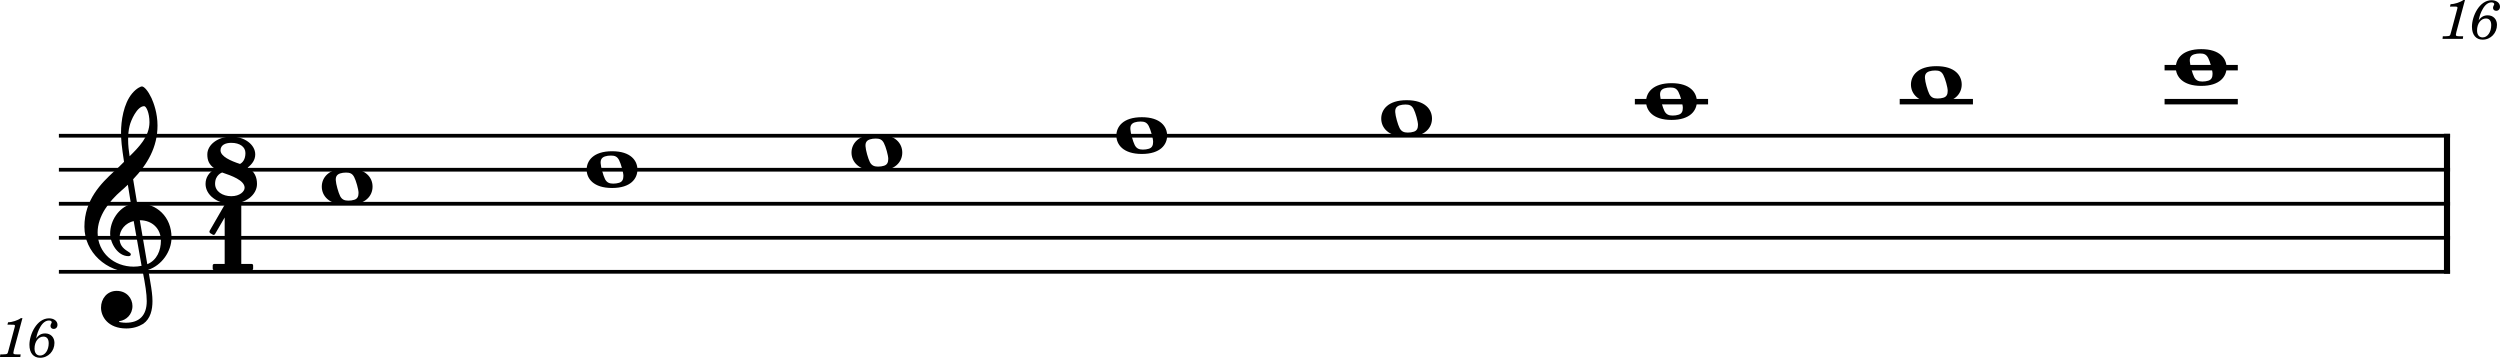
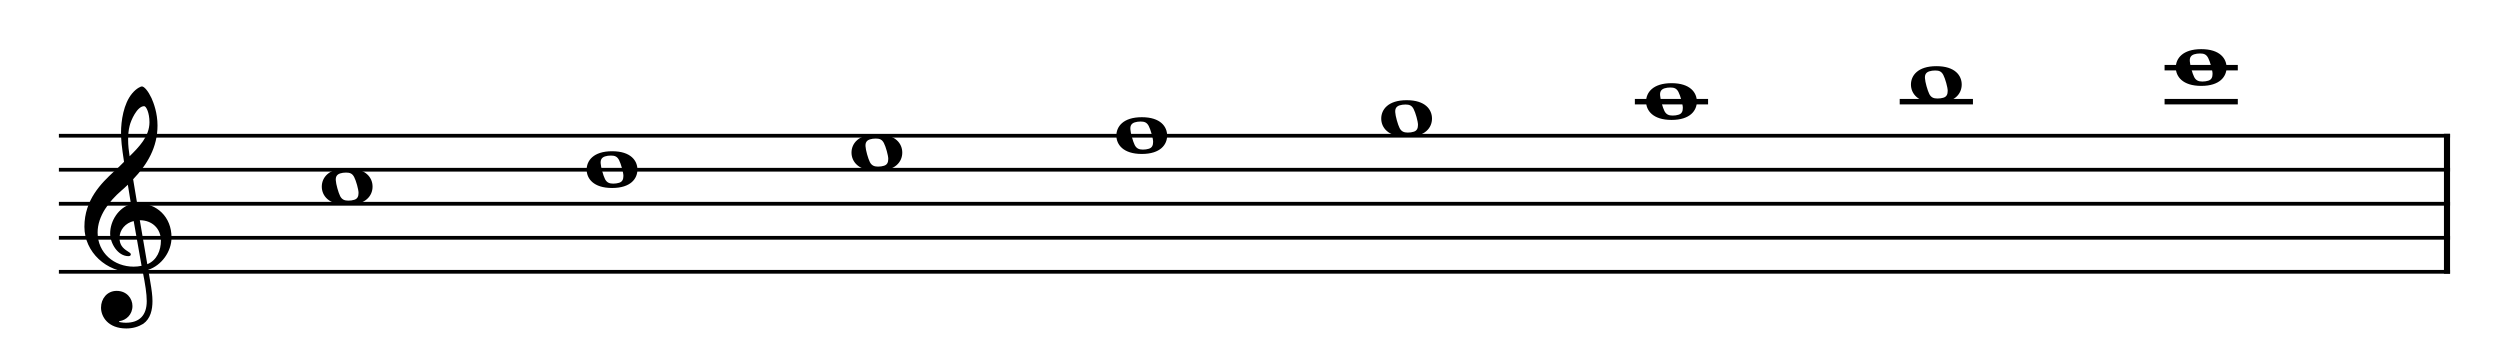
<svg xmlns="http://www.w3.org/2000/svg" width="128.549mm" height="18.397mm" viewBox="0 0 1821.961 260.747" version="1.2" id="svg218">
  <defs id="defs218" />
  <polyline class="StaffLines" fill="none" stroke="#000000" stroke-width="2.73" stroke-linejoin="bevel" points="1021.94,3246.32 2764.6,3246.32" id="polyline41" transform="translate(-979.0271,-3147.419)" />
  <polyline class="StaffLines" fill="none" stroke="#000000" stroke-width="2.73" stroke-linejoin="bevel" points="1021.94,3271.12 2764.6,3271.12" id="polyline42" transform="translate(-979.0271,-3147.419)" />
  <polyline class="StaffLines" fill="none" stroke="#000000" stroke-width="2.73" stroke-linejoin="bevel" points="1021.94,3295.92 2764.6,3295.92" id="polyline43" transform="translate(-979.0271,-3147.419)" />
  <polyline class="StaffLines" fill="none" stroke="#000000" stroke-width="2.73" stroke-linejoin="bevel" points="1021.94,3320.72 2764.6,3320.72" id="polyline44" transform="translate(-979.0271,-3147.419)" />
  <polyline class="StaffLines" fill="none" stroke="#000000" stroke-width="2.73" stroke-linejoin="bevel" points="1021.94,3345.52 2764.6,3345.52" id="polyline45" transform="translate(-979.0271,-3147.419)" />
-   <path class="MeasureNumber" d="m 1796.441,-5.1325174e-5 h -1.15 C 1793.081,1.64 1788.851,3.03 1785.961,3.03 l -0.47,1.77 h 2.75 c 2.44,0 2.72,0.08 2.72,0.8 0,0.36 0,0.36 -0.39,1.79 l -4.28,16 c -0.53,2 -0.57,2.13 -0.92,2.49 -0.41,0.39 -1.25,0.51 -3.36,0.56 h -1.72 l -0.21,1.88 h 14.8 l 0.24,-1.88 h -2.16 c -2.59,0 -3.16,-0.2 -3.16,-1.08 0,-0.28 0.16,-1.2 0.36,-1.97 l 6.28,-23.39 M 1806.401,14.92 c 0.68,-3.53 1.48,-5.71 3,-8.4 1.81,-3.16 3.97,-4.77 6.36,-4.77 1.25,0 2,0.49 2,1.25 0,0.28 -0.08,0.44 -0.36,0.96 -0.36,0.68 -0.52,1.15 -0.52,1.76 0,1.28 0.95,2.16 2.31,2.16 1.64,0 2.77,-1.21 2.77,-3 0,-2.72 -2.56,-4.72 -6.13,-4.72 -8.9,0 -14.31,11.64 -14.31,19.31 0,5.89 2.92,9.44 7.8,9.44 6,0 10.44,-4.95 10.44,-10.83 0,-4.08 -2.75,-6.92 -6.75,-6.92 -2.8,0 -4.97,1.2 -6.61,3.76 m 5.32,-1.45 c 2.49,0 3.85,1.72 3.85,4.85 0,5.07 -2.69,8.95 -6.25,8.95 -2.56,0 -4.08,-1.88 -4.08,-5.08 0,-5 2.77,-8.72 6.48,-8.72" id="path61" />
+   <path class="MeasureNumber" d="m 1796.441,-5.1325174e-5 h -1.15 C 1793.081,1.64 1788.851,3.03 1785.961,3.03 l -0.47,1.77 h 2.75 c 2.44,0 2.72,0.08 2.72,0.8 0,0.36 0,0.36 -0.39,1.79 l -4.28,16 c -0.53,2 -0.57,2.13 -0.92,2.49 -0.41,0.39 -1.25,0.51 -3.36,0.56 h -1.72 l -0.21,1.88 h 14.8 l 0.24,-1.88 h -2.16 c -2.59,0 -3.16,-0.2 -3.16,-1.08 0,-0.28 0.16,-1.2 0.36,-1.97 l 6.28,-23.39 M 1806.401,14.92 c 0.68,-3.53 1.48,-5.71 3,-8.4 1.81,-3.16 3.97,-4.77 6.36,-4.77 1.25,0 2,0.49 2,1.25 0,0.28 -0.08,0.44 -0.36,0.96 -0.36,0.68 -0.52,1.15 -0.52,1.76 0,1.28 0.95,2.16 2.31,2.16 1.64,0 2.77,-1.21 2.77,-3 0,-2.72 -2.56,-4.72 -6.13,-4.72 -8.9,0 -14.31,11.64 -14.31,19.31 0,5.89 2.92,9.44 7.8,9.44 6,0 10.44,-4.95 10.44,-10.83 0,-4.08 -2.75,-6.92 -6.75,-6.92 -2.8,0 -4.97,1.2 -6.61,3.76 m 5.32,-1.45 c 2.49,0 3.85,1.72 3.85,4.85 0,5.07 -2.69,8.95 -6.25,8.95 -2.56,0 -4.08,-1.88 -4.08,-5.08 0,-5 2.77,-8.72 6.48,-8.72" id="path61" style="fill:#000000;fill-opacity:0" />
  <polyline class="BarLine" fill="none" stroke="#000000" stroke-width="4.46" stroke-linejoin="bevel" points="2762.37,3244.95 2762.37,3346.88" id="polyline76" transform="translate(-979.0271,-3147.419)" />
  <polyline class="LedgerLine" fill="none" stroke="#000000" stroke-width="3.97" stroke-linejoin="bevel" points="2363.51,3221.52 2416.88,3221.52" id="polyline90" transform="translate(-979.0271,-3147.419)" />
  <polyline class="LedgerLine" fill="none" stroke="#000000" stroke-width="3.97" stroke-linejoin="bevel" points="2556.54,3221.52 2609.91,3221.52" id="polyline96" transform="translate(-979.0271,-3147.419)" />
  <polyline class="LedgerLine" fill="none" stroke="#000000" stroke-width="3.97" stroke-linejoin="bevel" points="2556.54,3196.72 2609.91,3196.72" id="polyline99" transform="translate(-979.0271,-3147.419)" />
  <polyline class="LedgerLine" fill="none" stroke="#000000" stroke-width="3.97" stroke-linejoin="bevel" points="2170.49,3221.52 2223.85,3221.52" id="polyline100" transform="translate(-979.0271,-3147.419)" />
  <path class="Note" d="m 446.096,110.216 c -13.686,0 -18.553,6.944 -18.553,13.392 0,6.448 4.867,13.392 18.553,13.392 13.687,0 18.445,-6.944 18.445,-13.392 0,-6.448 -4.759,-13.392 -18.445,-13.392 m 5.053,23.002 c -1.193,0.403 -2.775,0.604 -4.263,0.604 -2.775,0 -4.665,-0.79 -5.952,-3.27 -1.287,-2.48 -3.069,-8.835 -3.177,-11.517 -0.201,-2.682 0.791,-4.263 3.177,-5.053 1.193,-0.403 2.775,-0.605 4.263,-0.605 2.775,0 4.573,0.605 5.952,3.286 1.395,2.666 3.177,9.021 3.177,11.501 0,2.573 -0.791,4.371 -3.177,5.053" id="path164" style="stroke-width:0.992" />
  <path class="Note" d="m 253.066,122.616 c -13.686,0 -18.553,6.944 -18.553,13.392 0,6.448 4.867,13.392 18.553,13.392 13.687,0 18.445,-6.944 18.445,-13.392 0,-6.448 -4.759,-13.392 -18.445,-13.392 m 5.053,23.002 c -1.193,0.403 -2.775,0.604 -4.263,0.604 -2.775,0 -4.665,-0.79 -5.952,-3.27 -1.287,-2.48 -3.069,-8.835 -3.177,-11.517 -0.201,-2.682 0.791,-4.263 3.177,-5.053 1.193,-0.403 2.775,-0.605 4.263,-0.605 2.775,0 4.573,0.605 5.952,3.286 1.395,2.666 3.177,9.021 3.177,11.501 0,2.573 -0.791,4.371 -3.177,5.053" id="path168" style="stroke-width:0.992" />
  <path class="Note" d="m 639.116,97.816 c -13.686,0 -18.553,6.944 -18.553,13.392 0,6.448 4.867,13.392 18.553,13.392 13.687,0 18.445,-6.944 18.445,-13.392 0,-6.448 -4.759,-13.392 -18.445,-13.392 m 5.053,23.002 c -1.193,0.403 -2.775,0.604 -4.263,0.604 -2.775,0 -4.665,-0.79 -5.952,-3.27 -1.287,-2.48 -3.069,-8.835 -3.177,-11.517 -0.201,-2.682 0.791,-4.263 3.177,-5.053 1.193,-0.403 2.775,-0.605 4.263,-0.605 2.775,0 4.573,0.605 5.952,3.286 1.395,2.666 3.177,9.021 3.177,11.501 0,2.573 -0.791,4.371 -3.177,5.053" id="path169" style="stroke-width:0.992" />
  <path class="Note" d="m 832.146,85.416 c -13.686,0 -18.553,6.944 -18.553,13.392 0,6.448 4.867,13.392 18.553,13.392 13.687,0 18.445,-6.944 18.445,-13.392 0,-6.448 -4.759,-13.392 -18.445,-13.392 m 5.053,23.002 c -1.193,0.403 -2.775,0.604 -4.263,0.604 -2.775,0 -4.665,-0.79 -5.952,-3.27 -1.287,-2.48 -3.069,-8.835 -3.177,-11.517 -0.201,-2.681 0.791,-4.262 3.177,-5.053 1.193,-0.403 2.775,-0.605 4.263,-0.605 2.775,0 4.573,0.605 5.952,3.286 1.395,2.666 3.177,9.021 3.177,11.501 0,2.573 -0.791,4.371 -3.177,5.053" id="path170" style="stroke-width:0.992" />
  <path class="Note" d="m 1025.176,73.016 c -13.687,0 -18.553,6.944 -18.553,13.392 0,6.448 4.867,13.392 18.553,13.392 13.687,0 18.445,-6.944 18.445,-13.392 0,-6.448 -4.758,-13.392 -18.445,-13.392 m 5.053,23.002 c -1.193,0.403 -2.775,0.604 -4.263,0.604 -2.775,0 -4.665,-0.79 -5.952,-3.27 -1.286,-2.48 -3.069,-8.835 -3.178,-11.517 -0.201,-2.681 0.791,-4.262 3.178,-5.053 1.194,-0.403 2.775,-0.605 4.263,-0.605 2.775,0 4.573,0.605 5.952,3.286 1.395,2.666 3.178,9.021 3.178,11.501 0,2.573 -0.79,4.371 -3.178,5.053" id="path171" style="stroke-width:0.992" />
  <path class="Note" d="m 1218.196,60.616 c -13.687,0 -18.553,6.944 -18.553,13.392 0,6.448 4.867,13.392 18.553,13.392 13.687,0 18.445,-6.944 18.445,-13.392 0,-6.448 -4.758,-13.392 -18.445,-13.392 m 5.053,23.002 c -1.193,0.403 -2.775,0.604 -4.263,0.604 -2.775,0 -4.665,-0.79 -5.952,-3.27 -1.286,-2.48 -3.069,-8.835 -3.178,-11.517 -0.201,-2.681 0.791,-4.262 3.178,-5.053 1.194,-0.403 2.775,-0.605 4.263,-0.605 2.775,0 4.573,0.605 5.952,3.286 1.395,2.666 3.178,9.021 3.178,11.501 0,2.573 -0.79,4.371 -3.178,5.053" id="path172" style="stroke-width:0.992" />
  <path class="Note" d="m 1411.226,48.216 c -13.687,0 -18.553,6.944 -18.553,13.392 0,6.448 4.867,13.392 18.553,13.392 13.687,0 18.445,-6.944 18.445,-13.392 0,-6.448 -4.758,-13.392 -18.445,-13.392 m 5.053,23.002 c -1.193,0.403 -2.775,0.604 -4.263,0.604 -2.775,0 -4.665,-0.79 -5.952,-3.27 -1.286,-2.48 -3.069,-8.835 -3.178,-11.517 -0.201,-2.681 0.791,-4.262 3.178,-5.053 1.194,-0.403 2.775,-0.605 4.263,-0.605 2.775,0 4.573,0.605 5.952,3.286 1.395,2.666 3.178,9.021 3.178,11.501 0,2.573 -0.79,4.371 -3.178,5.053" id="path173" style="stroke-width:0.992" />
  <path class="Note" d="m 1604.246,35.816 c -13.687,0 -18.553,6.944 -18.553,13.392 0,6.448 4.867,13.392 18.553,13.392 13.687,0 18.445,-6.944 18.445,-13.392 0,-6.448 -4.758,-13.392 -18.445,-13.392 m 5.053,23.002 c -1.193,0.403 -2.775,0.604 -4.263,0.604 -2.775,0 -4.665,-0.79 -5.952,-3.27 -1.286,-2.48 -3.069,-8.835 -3.178,-11.517 -0.201,-2.681 0.791,-4.262 3.178,-5.053 1.194,-0.403 2.775,-0.605 4.263,-0.605 2.775,0 4.573,0.605 5.952,3.286 1.395,2.666 3.178,9.021 3.178,11.501 0,2.573 -0.79,4.371 -3.178,5.053" id="path174" style="stroke-width:0.992" />
  <path class="Clef" d="m 117.266,175.378 c 0,7.053 -2.883,14.291 -9.92,17.174 -2.077,-11.904 -4.758,-27.683 -5.456,-32.054 8.928,0 15.376,6.061 15.376,14.88 m -14.089,18.352 c -1.984,0.403 -3.859,0.604 -5.751,0.604 -14.182,0 -26.288,-9.92 -26.288,-24.908 0,-12.09 8.525,-22.909 17.267,-30.458 1.674,-1.488 3.271,-2.867 4.759,-4.355 0.883,5.347 1.581,10.013 2.278,14.089 -9.036,2.681 -15.174,12.199 -15.174,21.53 0,6.944 5.456,16.461 13.392,16.461 0.79,0 1.689,-0.403 1.689,-1.287 0,-0.899 -0.992,-1.395 -2.185,-2.185 -3.875,-2.387 -6.061,-4.96 -6.061,-9.827 0,-6.045 4.464,-10.912 10.323,-12.292 l 5.751,32.628 M 94.45,91.755 c 0.899,-3.968 5.456,-14.384 10.618,-14.384 1.488,0 3.859,4.851 3.859,11.702 0,10.323 -7.626,18.058 -14.477,24.8 -0.589,-3.968 -1.085,-7.827 -1.085,-11.997 0,-3.673 0.295,-7.053 1.085,-10.121 m -20.832,132.432 c 0,6.557 5.053,15.19 18.445,15.19 4.665,0 8.742,-1.193 12.307,-3.379 5.363,-3.766 6.743,-10.323 6.743,-16.569 0,-3.859 -0.589,-8.323 -1.581,-13.981 -0.295,-1.984 -0.899,-4.96 -1.488,-8.835 9.718,-3.177 16.957,-13.299 16.957,-23.514 0,-14.973 -10.617,-25.095 -25.095,-25.095 -0.992,-5.952 -1.984,-11.811 -2.883,-17.36 10.525,-11.021 17.763,-23.421 17.763,-39.184 0,-9.037 -2.774,-16.368 -4.371,-19.948 -2.371,-5.053 -5.255,-8.525 -7.037,-8.525 -0.697,0 -3.766,1.193 -7.037,5.053 -6.355,7.548 -8.137,20.243 -8.137,28.566 0,5.363 0.496,10.23 2.185,21.343 -0.109,0.093 -5.27,5.347 -7.347,7.037 -9.036,8.432 -21.529,20.429 -21.529,40.284 0,18.538 16.167,33.124 34.627,33.124 2.867,0 5.549,-0.295 7.827,-0.697 1.891,9.532 2.976,16.476 2.976,21.731 0,10.323 -5.255,15.779 -15.267,15.779 -2.387,0 -4.464,-0.496 -4.666,-0.496 -0.093,-0.109 -0.294,-0.202 -0.294,-0.295 0,-0.201 0.201,-0.31 0.496,-0.403 4.665,-0.697 9.315,-4.665 9.315,-11.005 0,-5.363 -4.061,-11.021 -11.501,-11.021 -6.944,0 -11.408,5.657 -11.408,12.199" id="path183" style="stroke-width:0.992" />
-   <path class="TimeSig" d="m 180.46,122.158 c 3.27,-2.48 5.549,-5.657 5.549,-9.626 0,-7.145 -7.827,-12.989 -17.453,-12.989 -9.626,0 -17.469,5.844 -17.469,12.989 0,3.968 0.992,7.533 5.657,10.509 -4.464,2.589 -6.944,6.262 -6.944,11.02 0,8.029 8.432,14.477 18.755,14.477 10.307,0 18.739,-6.448 18.739,-14.477 0,-4.758 -1.674,-9.222 -6.835,-11.904 m -11.904,20.832 c -6.355,0 -11.811,-3.472 -11.811,-9.036 0,-6.634 5.161,-8.231 5.161,-8.231 6.743,2.278 16.368,5.657 16.368,11.113 0,2.681 -3.472,6.153 -9.718,6.153 m 6.339,-23.513 c -6.743,-2.186 -14.183,-5.456 -14.183,-9.92 0,-3.875 3.565,-5.456 7.843,-5.456 6.153,0 10.307,2.883 10.307,7.44 0,4.758 -2.17,7.037 -3.968,7.936" id="path202" style="stroke-width:0.992" />
-   <path class="TimeSig" d="m 175.84,192.346 v -42.656 c 0,-0.697 -0.496,-1.193 -1.194,-1.193 h -9.827 c -0.201,0 -0.387,0.093 -0.589,0.201 -0.108,0.093 -0.294,0.295 -0.403,0.387 l -11.114,19.251 c -0.093,0.202 -0.093,0.403 -0.093,0.589 0,0.403 0.294,0.806 0.589,0.992 l 1.891,1.101 c 0.202,0.093 0.403,0.202 0.589,0.202 0.403,0 0.806,-0.31 0.992,-0.605 l 7.052,-12.106 v 33.837 h -7.548 c -0.682,0 -1.178,0.496 -1.178,1.194 v 2.17 c 0,0.697 0.496,1.193 1.178,1.193 h 27.187 c 0.697,0 1.101,-0.496 1.101,-1.193 v -2.17 c 0,-0.698 -0.403,-1.194 -1.101,-1.194 h -7.533" id="path203" style="stroke-width:0.992" />
-   <path class="MeasureNumber" d="m 16.36,231.837 h -1.15 c -2.21,1.64 -6.44,3.03 -9.33,3.03 l -0.47,1.77 h 2.75 c 2.44,0 2.72,0.08 2.72,0.8 0,0.36 0,0.36 -0.39,1.79 l -4.28,16 c -0.53,2 -0.57,2.13 -0.92,2.49 -0.41,0.39 -1.25,0.51 -3.36,0.56 h -1.72 L 9.9714805e-8,260.157 H 14.8 l 0.24,-1.88 h -2.16 c -2.59,0 -3.16,-0.2 -3.16,-1.08 0,-0.28 0.16,-1.2 0.36,-1.97 l 6.28,-23.39 m 9.96,14.92 c 0.68,-3.53 1.48,-5.71 3,-8.4 1.81,-3.16 3.97,-4.77 6.36,-4.77 1.25,0 2,0.49 2,1.25 0,0.28 -0.08,0.44 -0.36,0.96 -0.36,0.68 -0.52,1.15 -0.52,1.76 0,1.28 0.95,2.16 2.31,2.16 1.64,0 2.77,-1.21 2.77,-3 0,-2.72 -2.56,-4.72 -6.13,-4.72 -8.9,0 -14.31,11.64 -14.31,19.31 0,5.89 2.92,9.44 7.8,9.44 6,0 10.44,-4.95 10.44,-10.83 0,-4.08 -2.75,-6.92 -6.75,-6.92 -2.8,0 -4.97,1.2 -6.61,3.76 m 5.32,-1.45 c 2.49,0 3.85,1.72 3.85,4.85 0,5.07 -2.69,8.95 -6.25,8.95 -2.56,0 -4.08,-1.88 -4.08,-5.08 0,-5 2.77,-8.72 6.48,-8.72" id="path61-3" />
+   <path class="MeasureNumber" d="m 16.36,231.837 h -1.15 c -2.21,1.64 -6.44,3.03 -9.33,3.03 l -0.47,1.77 h 2.75 c 2.44,0 2.72,0.08 2.72,0.8 0,0.36 0,0.36 -0.39,1.79 l -4.28,16 c -0.53,2 -0.57,2.13 -0.92,2.49 -0.41,0.39 -1.25,0.51 -3.36,0.56 h -1.72 L 9.9714805e-8,260.157 H 14.8 l 0.24,-1.88 h -2.16 c -2.59,0 -3.16,-0.2 -3.16,-1.08 0,-0.28 0.16,-1.2 0.36,-1.97 l 6.28,-23.39 m 9.96,14.92 c 0.68,-3.53 1.48,-5.71 3,-8.4 1.81,-3.16 3.97,-4.77 6.36,-4.77 1.25,0 2,0.49 2,1.25 0,0.28 -0.08,0.44 -0.36,0.96 -0.36,0.68 -0.52,1.15 -0.52,1.76 0,1.28 0.95,2.16 2.31,2.16 1.64,0 2.77,-1.21 2.77,-3 0,-2.72 -2.56,-4.72 -6.13,-4.72 -8.9,0 -14.31,11.64 -14.31,19.31 0,5.89 2.92,9.44 7.8,9.44 6,0 10.44,-4.95 10.44,-10.83 0,-4.08 -2.75,-6.92 -6.75,-6.92 -2.8,0 -4.97,1.2 -6.61,3.76 m 5.32,-1.45 c 2.49,0 3.85,1.72 3.85,4.85 0,5.07 -2.69,8.95 -6.25,8.95 -2.56,0 -4.08,-1.88 -4.08,-5.08 0,-5 2.77,-8.72 6.48,-8.72" id="path61-3" style="fill:#000000;fill-opacity:0" />
</svg>
